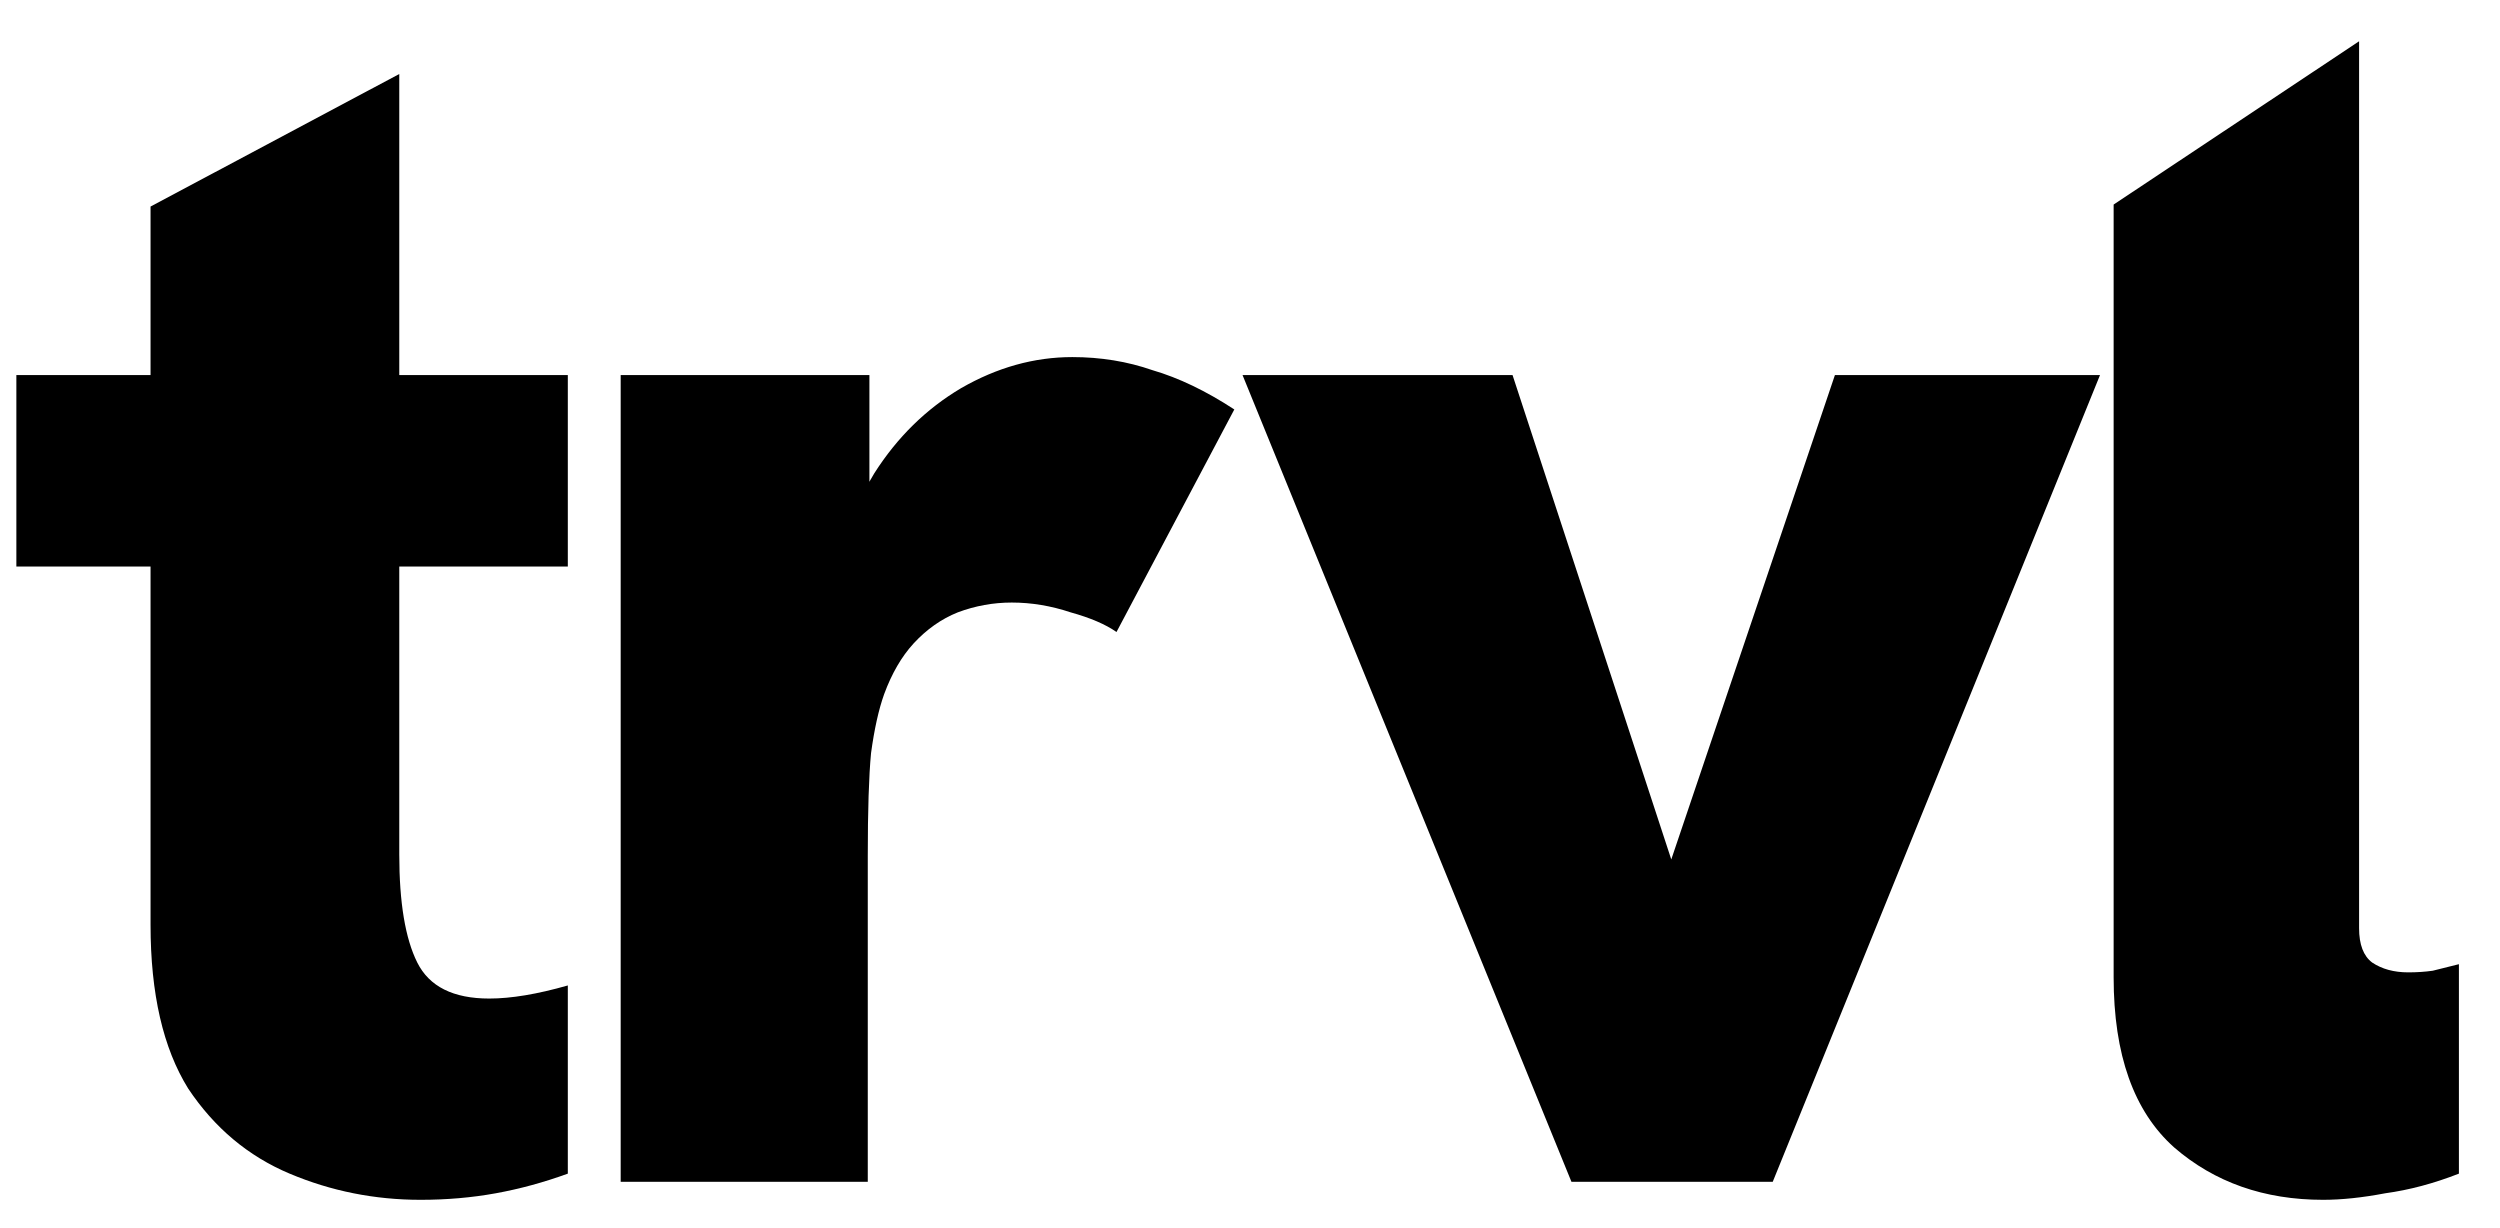
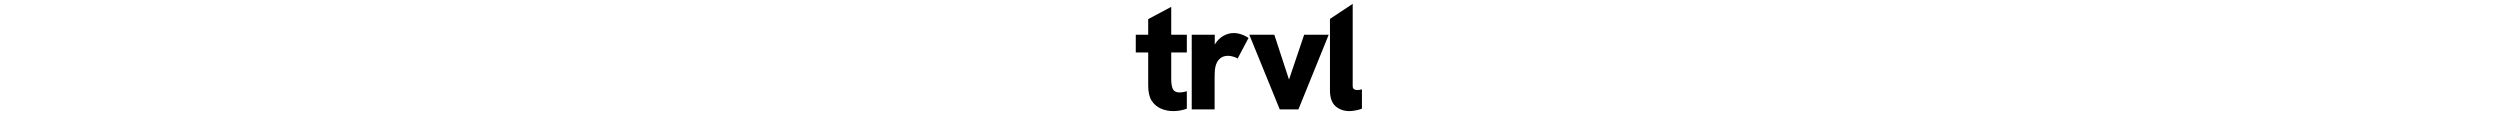
- <svg xmlns="http://www.w3.org/2000/svg" width="55" height="27" viewBox="0 0 55 27" fill="none">
+ <svg xmlns="http://www.w3.org/2000/svg" width="22" height="01" viewBox="0 0 55 27" fill="none">
  <path d="M51.108 26.396C49.812 26.396 48.72 26.012 47.832 25.244C46.944 24.452 46.5 23.204 46.5 21.5V4.5L51.9 0.908V20.42C51.9 20.78 51.996 21.032 52.188 21.176C52.404 21.32 52.668 21.392 52.98 21.392C53.172 21.392 53.352 21.38 53.52 21.356C53.712 21.308 53.904 21.26 54.096 21.212V25.82C53.544 26.036 53.004 26.18 52.476 26.252C51.972 26.348 51.516 26.396 51.108 26.396Z" fill="black" />
  <path d="M34.572 26L27.336 8.252H33.276L36.768 18.908L40.368 8.252H46.2L39 26H34.572Z" fill="black" />
  <path d="M13.655 26V8.252H19.127V13.112H18.479C18.503 12.104 18.755 11.204 19.235 10.412C19.739 9.62 20.375 8.996 21.143 8.54C21.935 8.084 22.751 7.856 23.591 7.856C24.215 7.856 24.803 7.952 25.355 8.144C25.931 8.312 26.531 8.6 27.155 9.008L24.563 13.904C24.323 13.736 23.987 13.592 23.555 13.472C23.123 13.328 22.691 13.256 22.259 13.256C21.851 13.256 21.455 13.328 21.071 13.472C20.711 13.616 20.387 13.844 20.099 14.156C19.835 14.444 19.619 14.816 19.451 15.272C19.331 15.608 19.235 16.04 19.163 16.568C19.115 17.072 19.091 17.828 19.091 18.836V26H13.655Z" fill="black" />
  <path d="M9.252 26.396C8.244 26.396 7.284 26.204 6.372 25.82C5.46 25.436 4.716 24.812 4.14 23.948C3.588 23.06 3.312 21.86 3.312 20.348V4.544L8.784 1.628V18.8C8.784 19.856 8.916 20.648 9.18 21.176C9.444 21.704 9.972 21.968 10.764 21.968C11.004 21.968 11.268 21.944 11.556 21.896C11.844 21.848 12.156 21.776 12.492 21.68V25.82C11.964 26.012 11.436 26.156 10.908 26.252C10.38 26.348 9.828 26.396 9.252 26.396ZM0.36 12.464V8.252H12.492V12.464H0.36Z" fill="black" />
</svg>
